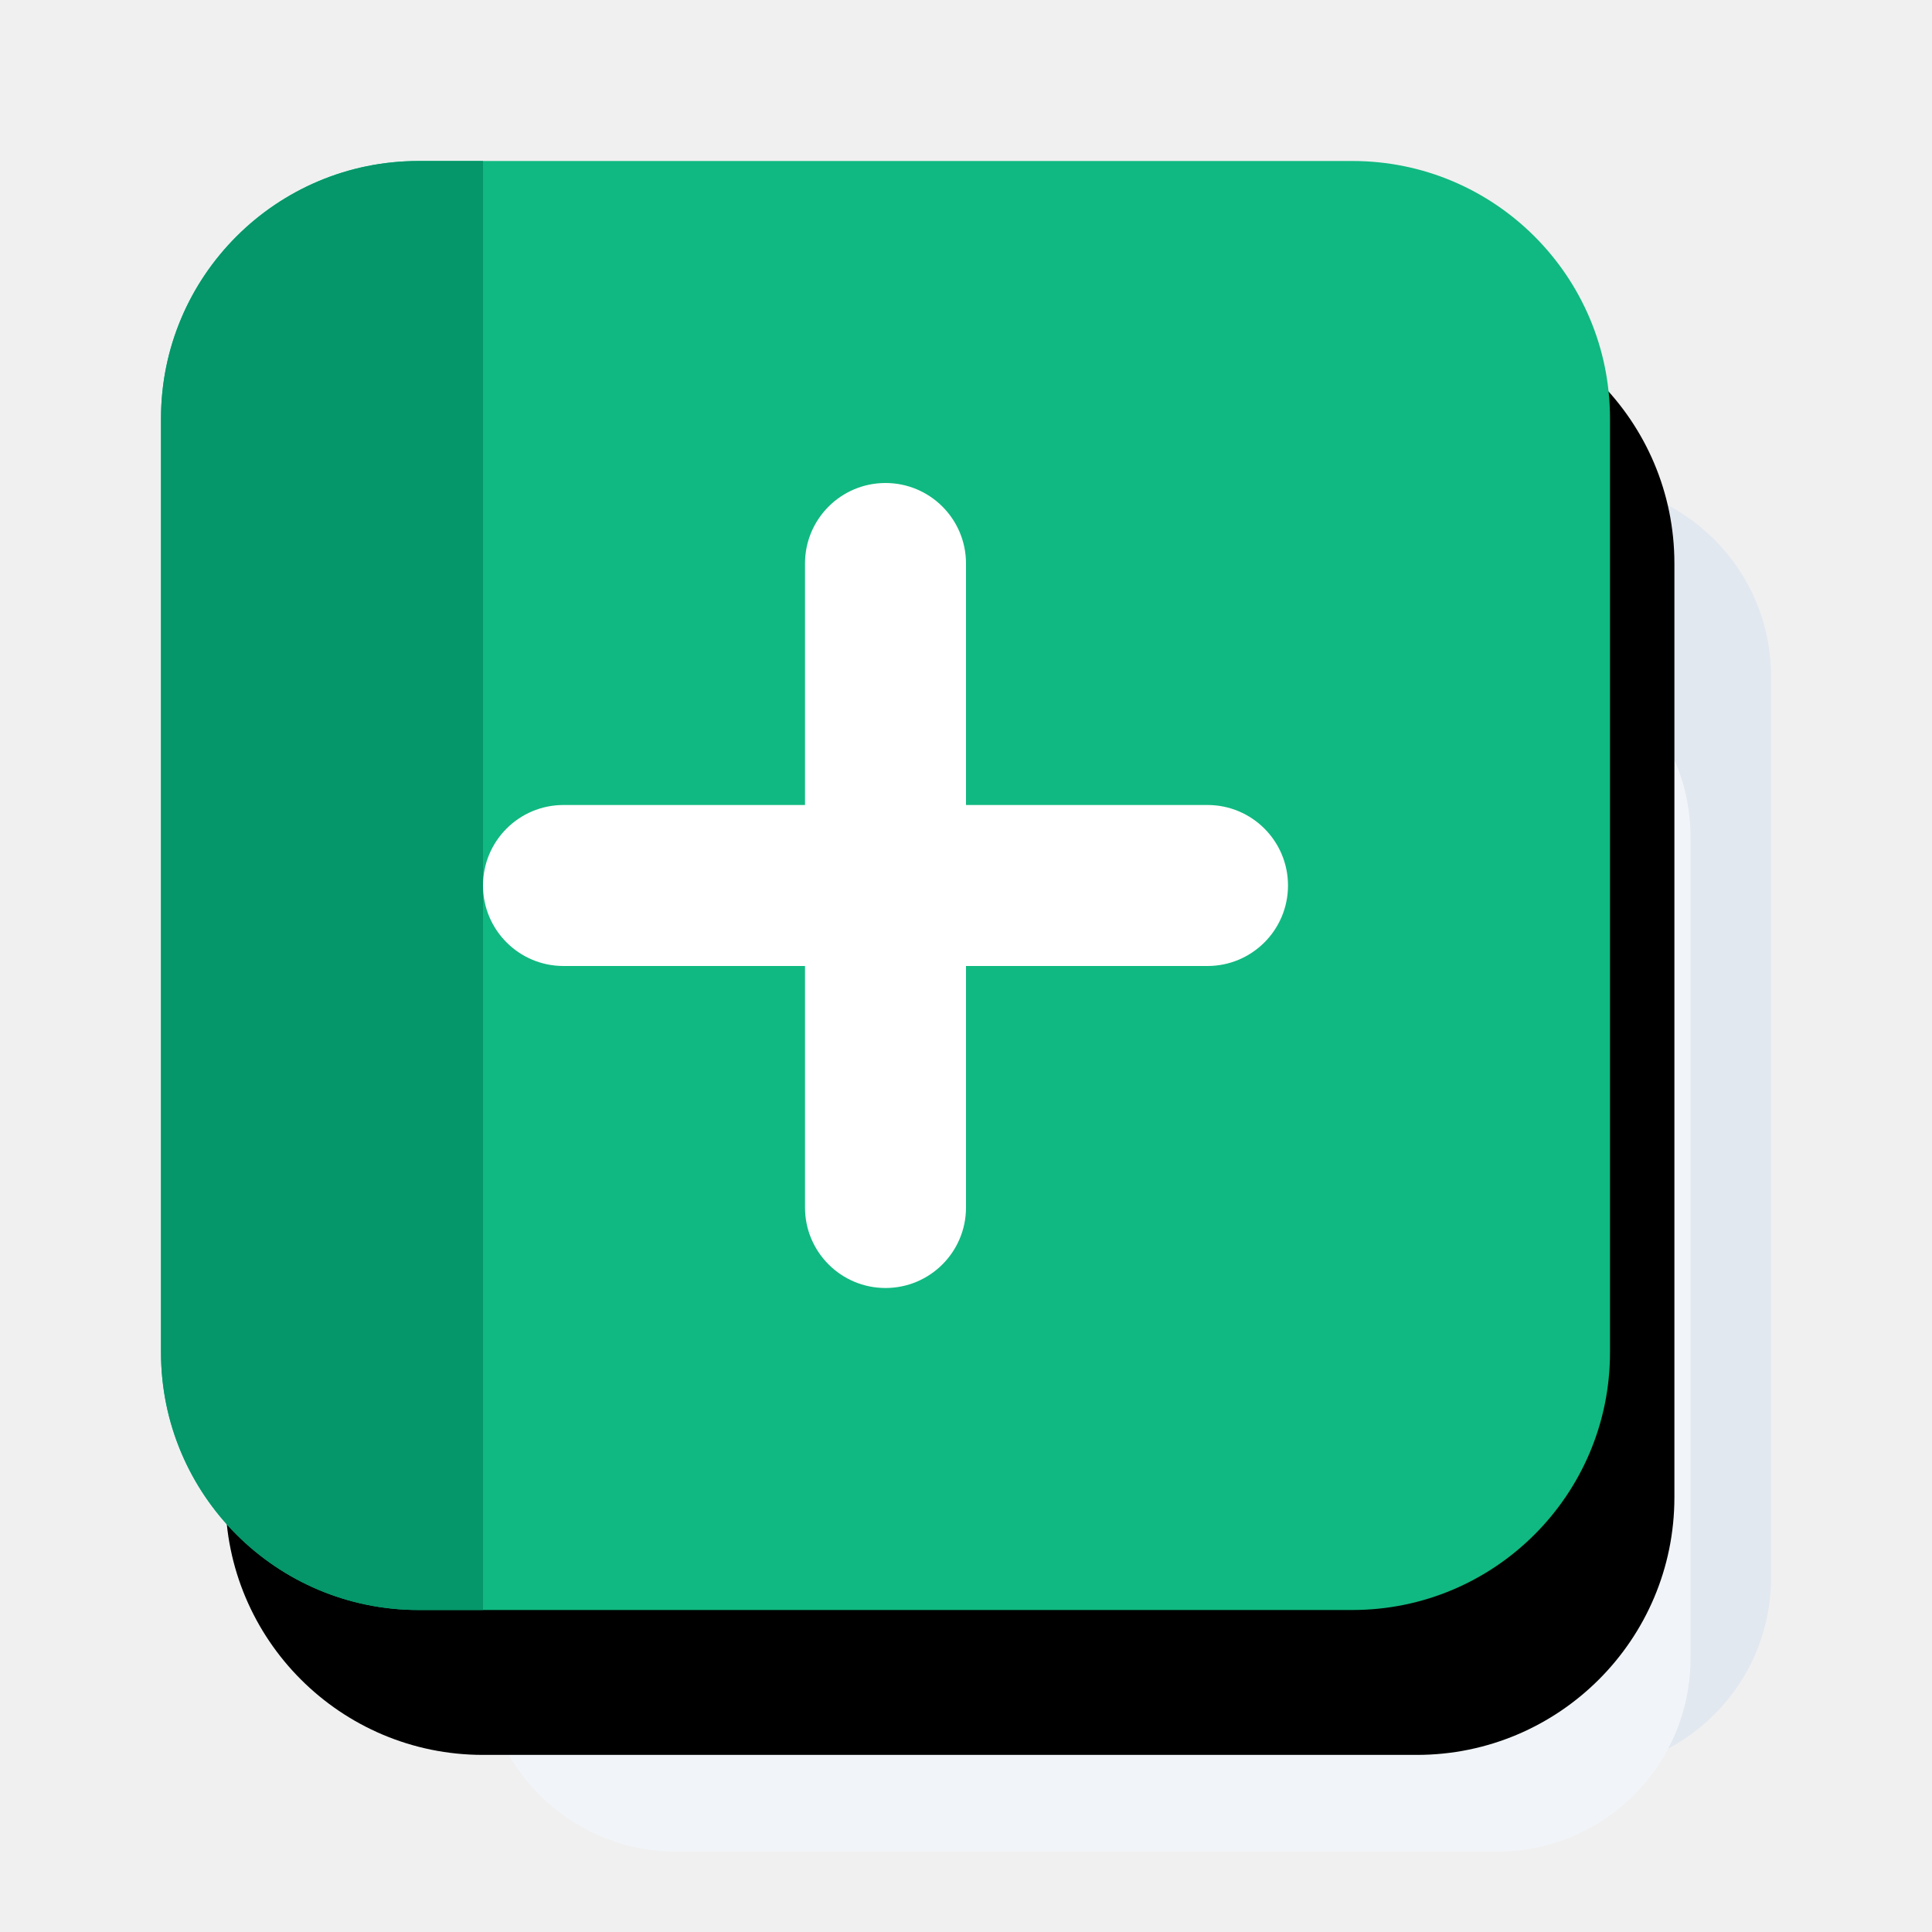
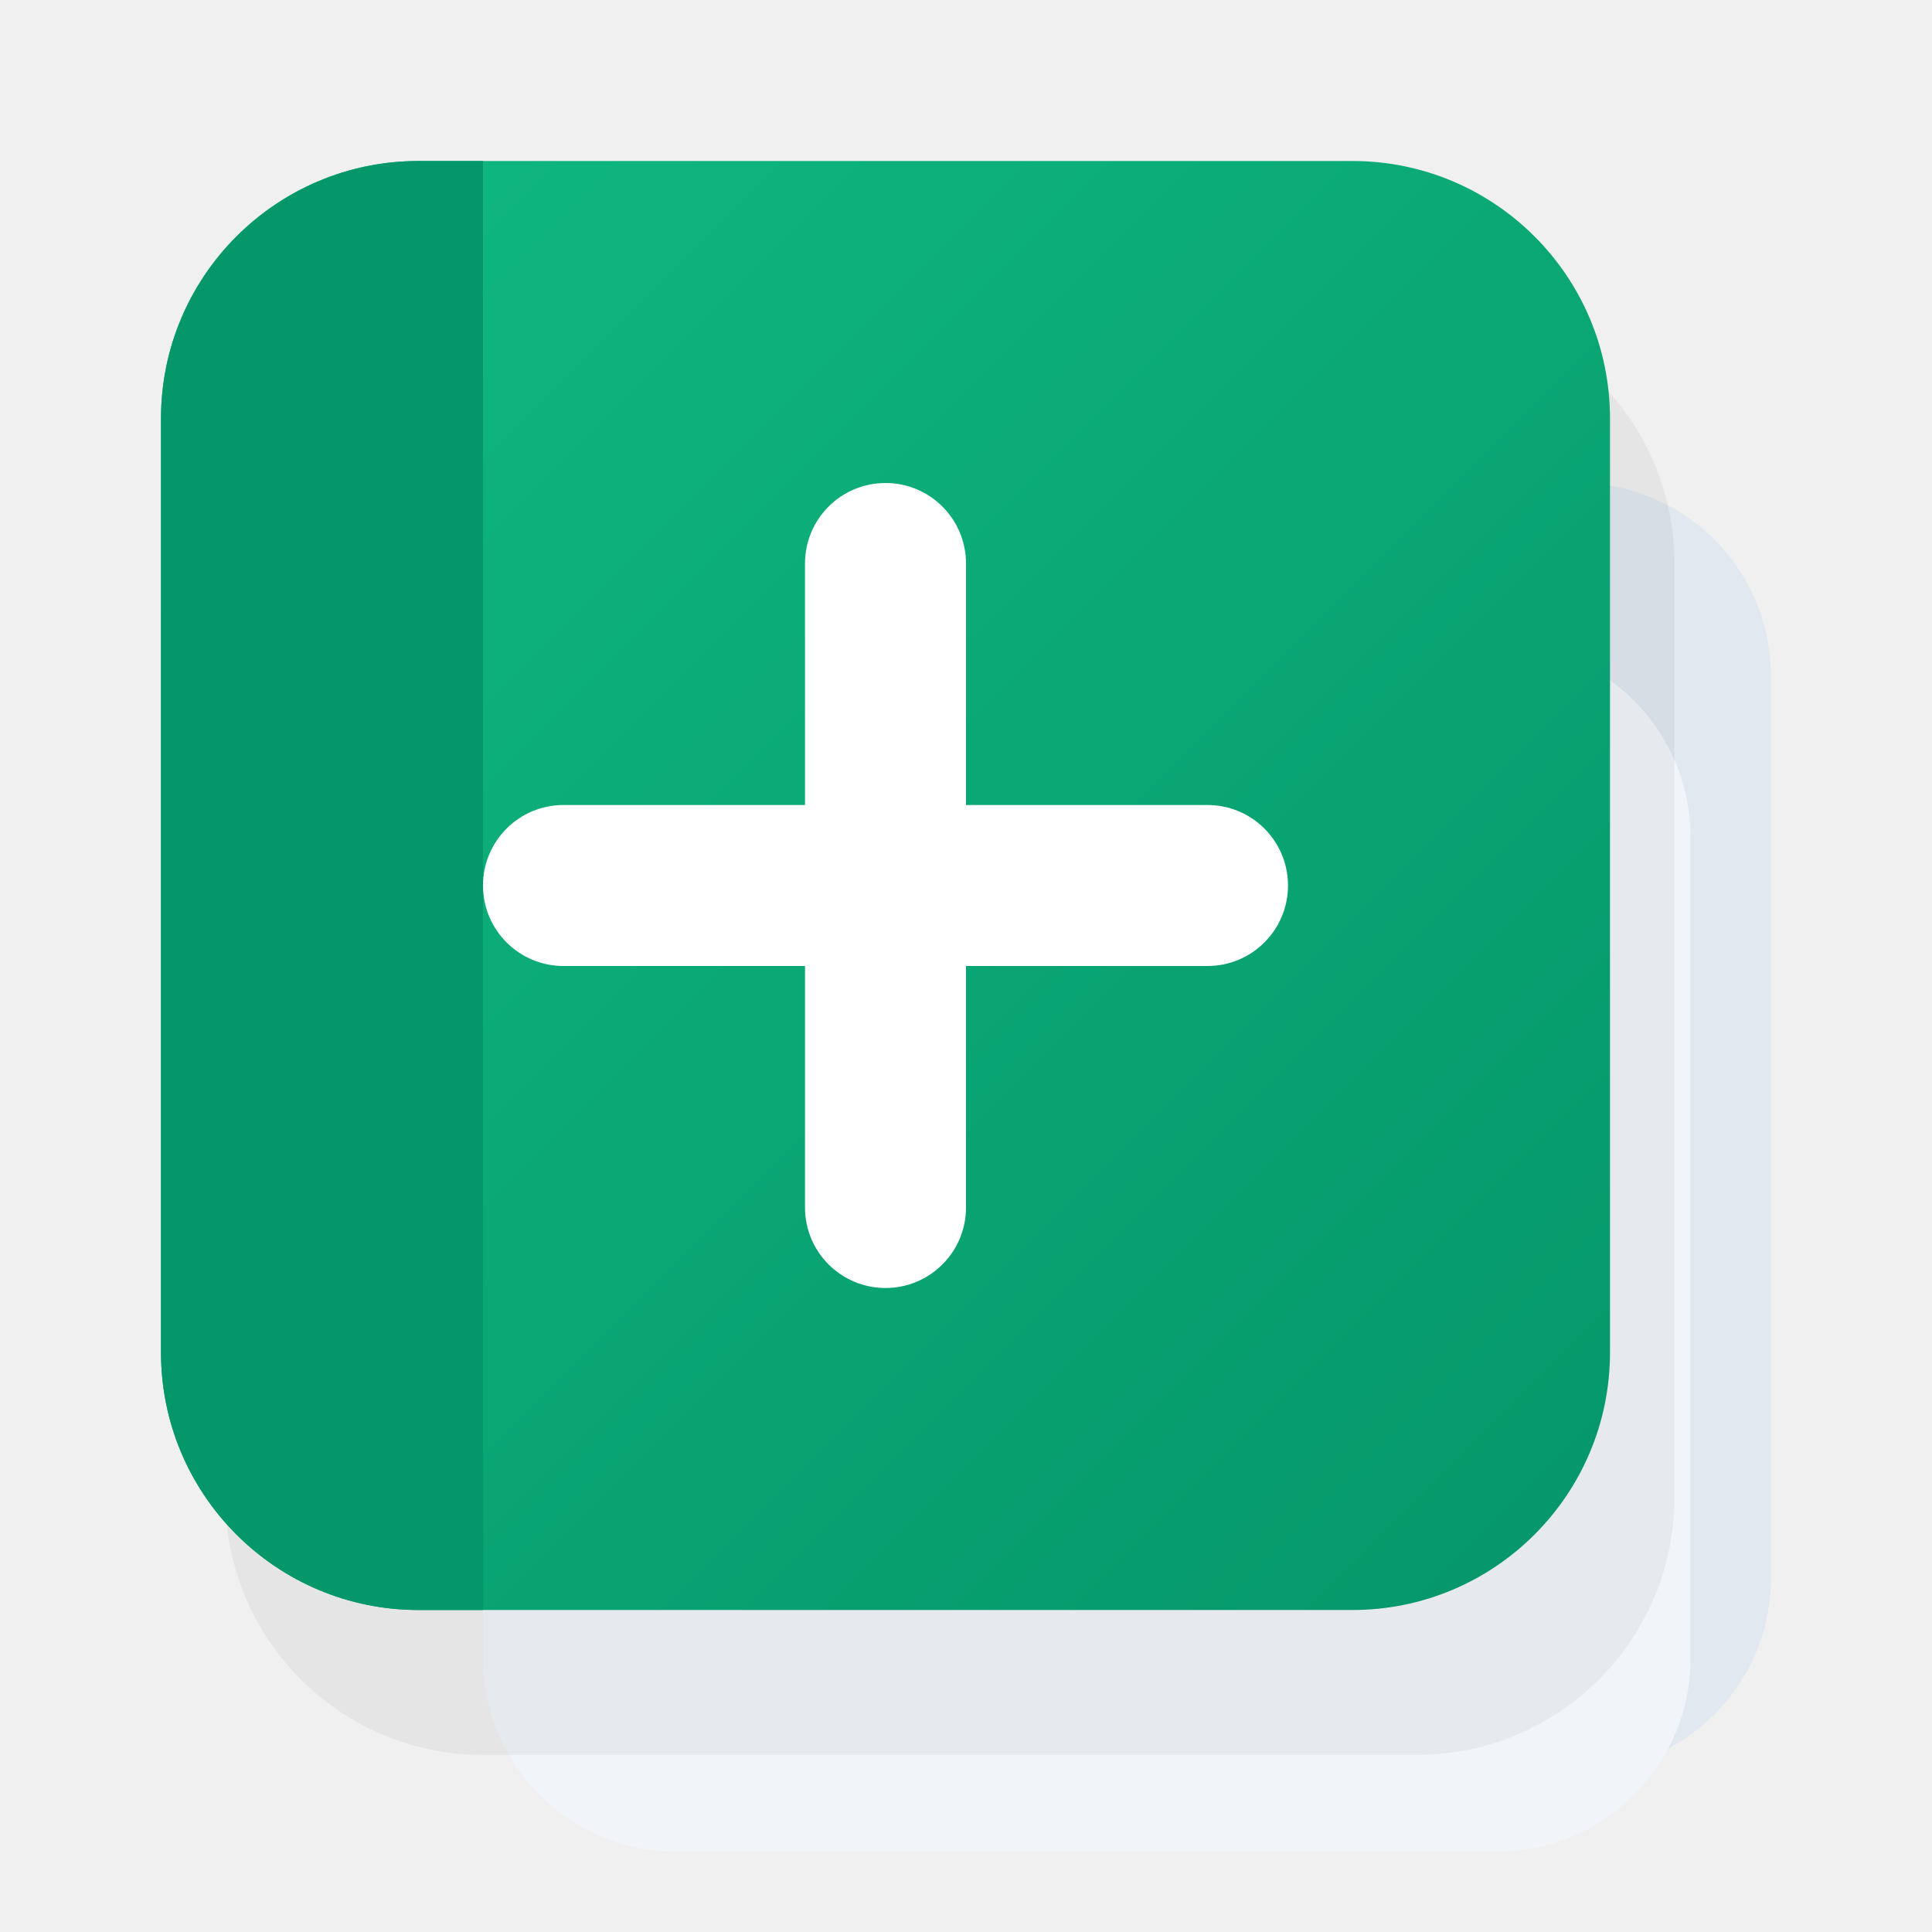
<svg xmlns="http://www.w3.org/2000/svg" width="512" height="512" viewBox="0 0 120 120" fill="none">
+   <defs>
+     <linearGradient id="kp-logo-gradient" x1="10" y1="10" x2="100" y2="100" gradientUnits="userSpaceOnUse">
+       <stop stop-color="#10B981" />
+       <stop offset="1" stop-color="#059669" />
+     </linearGradient>
+   </defs>
  <rect x="40" y="30" width="70" height="80" rx="12" fill="#E2E8F0" />
  <rect x="30" y="40" width="75" height="75" rx="12" fill="#F1F5F9" />
-   <rect x="10" y="15" width="90" height="90" rx="16" fill="black" fillOpacity="0.05" transform="translate(4, 4)" />
-   <rect x="10" y="10" width="90" height="90" rx="16" fill="#10B981" />
+   <rect x="10" y="15" width="90" height="90" rx="16" fill="#000000" opacity="0.05" transform="translate(4, 4)" />
+   <rect x="10" y="10" width="90" height="90" rx="16" fill="url(#kp-logo-gradient)" />
  <path d="M10 26C10 17.163 17.163 10 26 10H30V100H26C17.163 100 10 92.837 10 84V26Z" fill="#059669" />
-   <rect x="30" y="50" width="50" height="10" rx="5" fill="white" />
-   <rect x="50" y="30" width="10" height="50" rx="5" fill="white" />
+   <rect x="30" y="50" width="50" height="10" rx="5" fill="#FFFFFF" />
+   <rect x="50" y="30" width="10" height="50" rx="5" fill="#FFFFFF" />
</svg>
